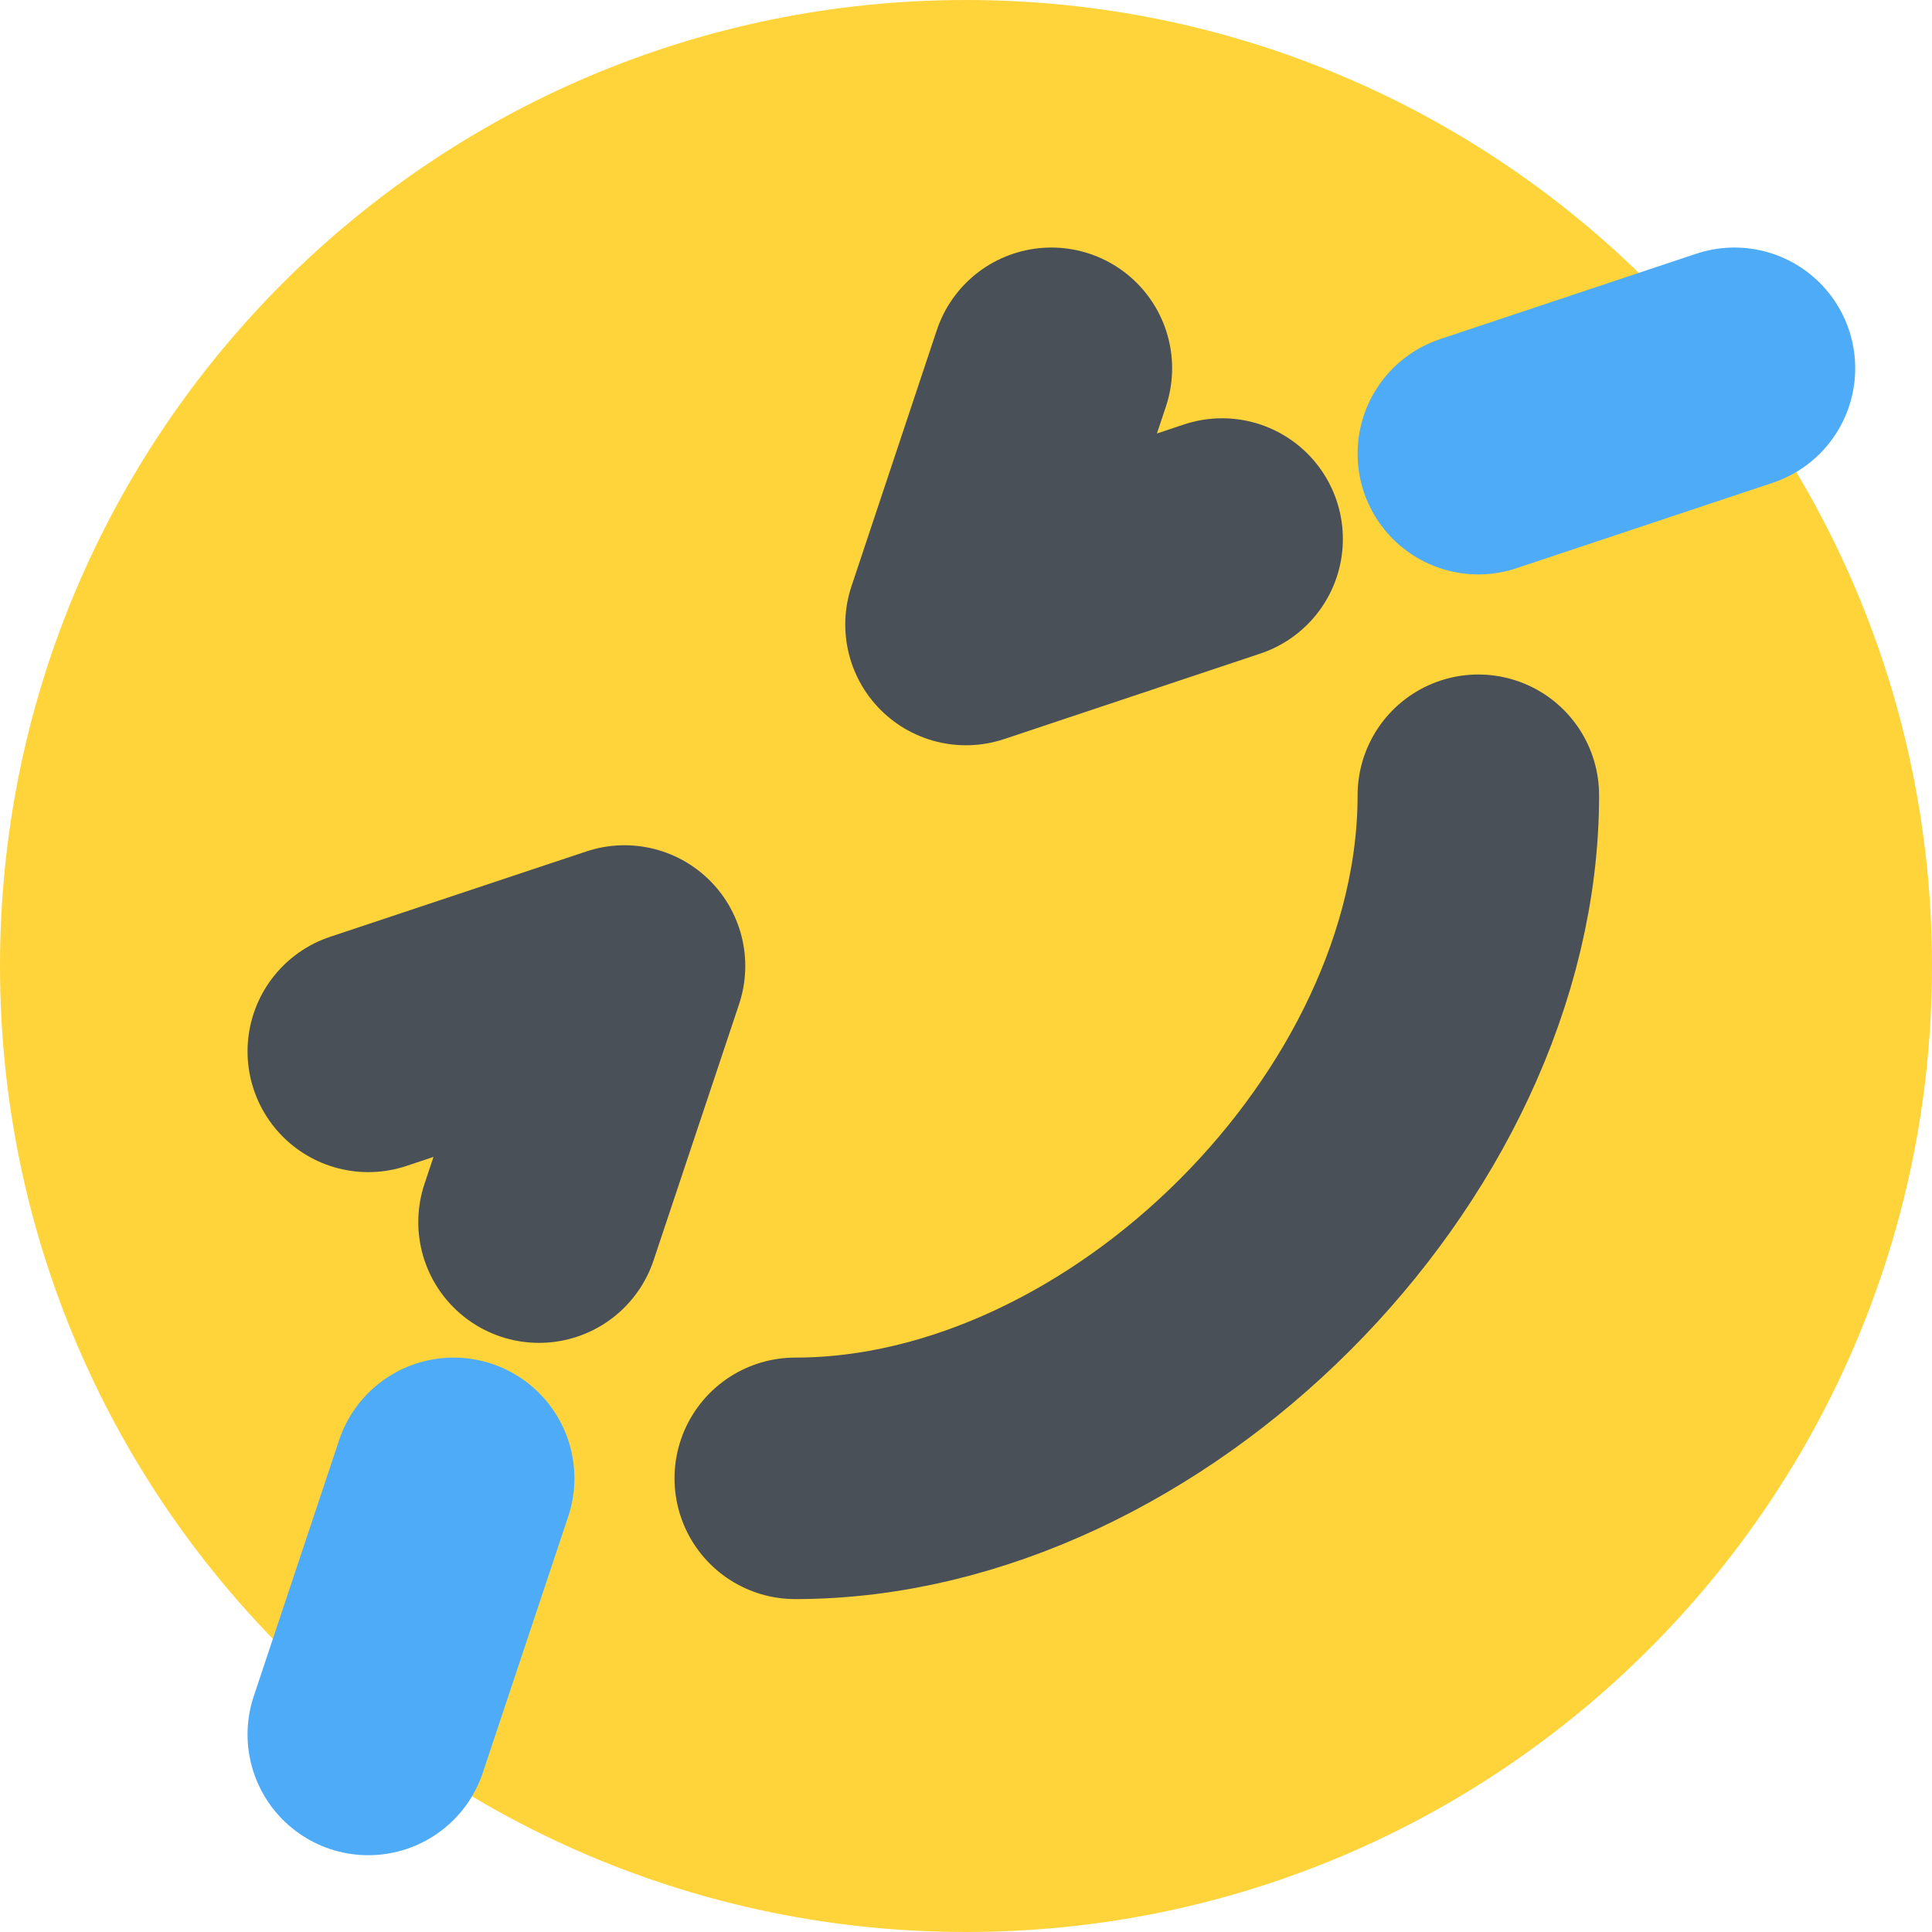
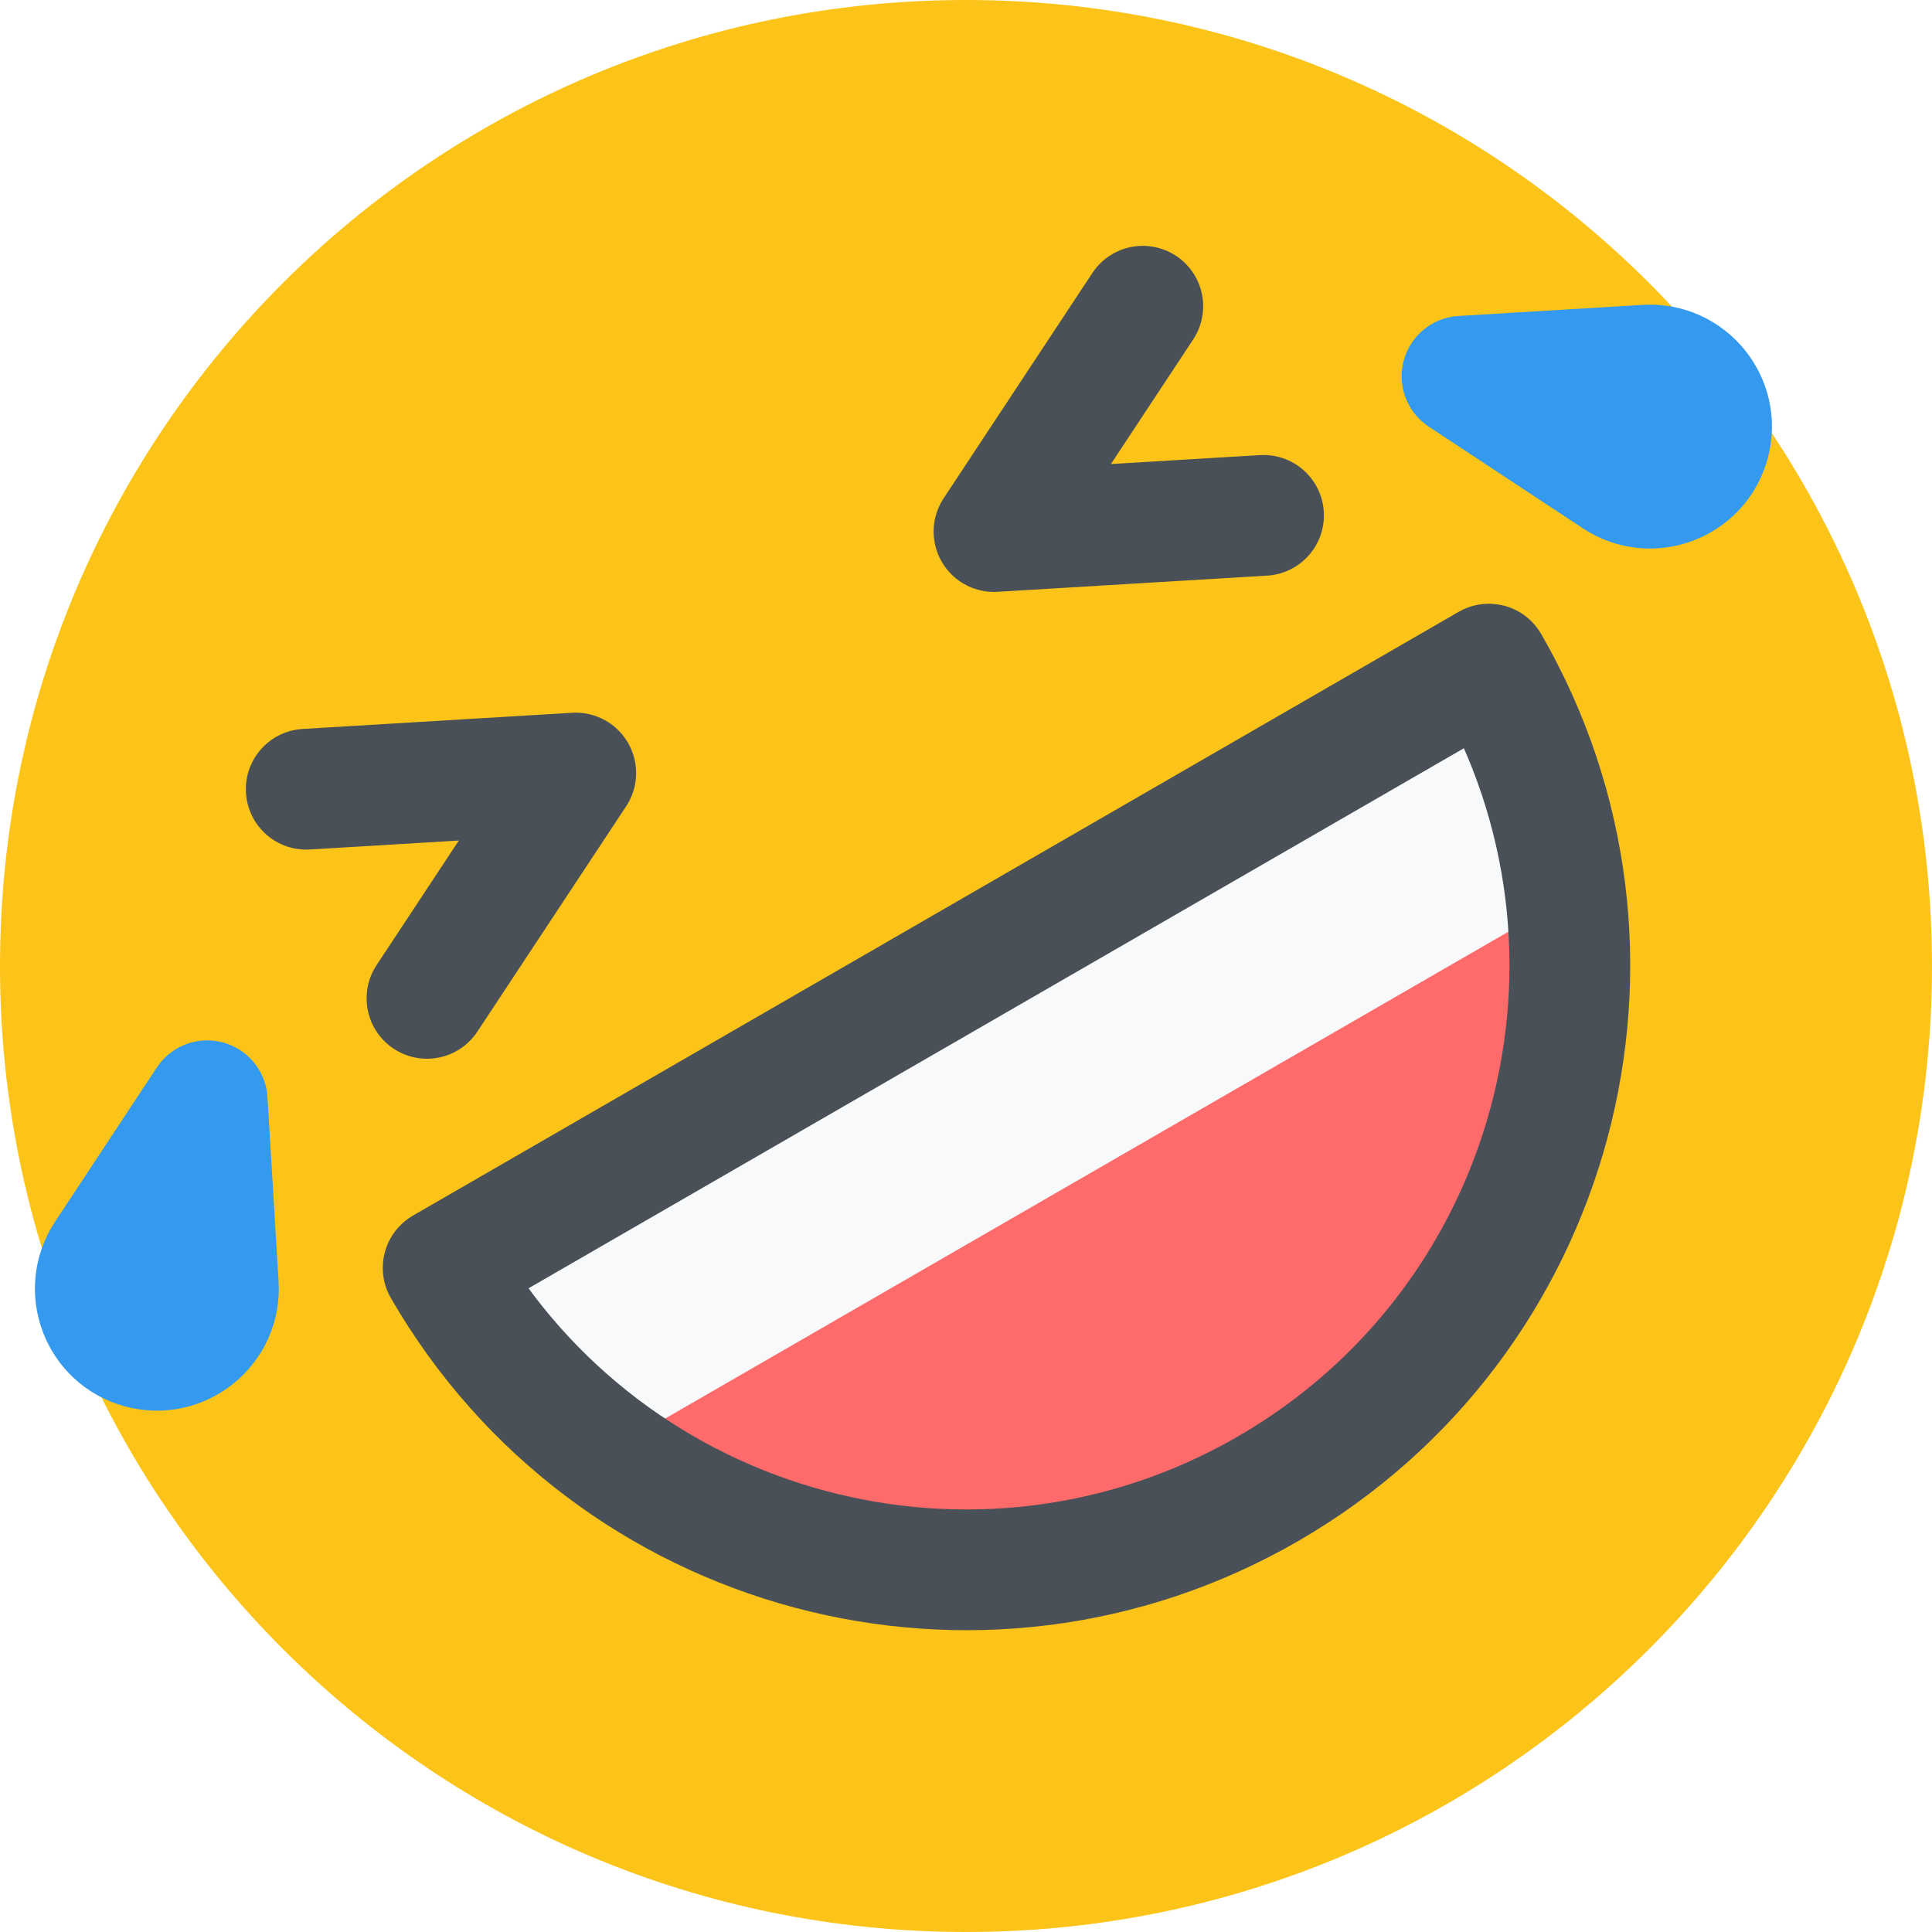
<svg xmlns="http://www.w3.org/2000/svg" version="1.1" id="Layer_1" x="0px" y="0px" width="16px" height="16px" viewBox="0 0 16 16" style="enable-background:new 0 0 16 16;" xml:space="preserve">
  <style type="text/css">
- 	.st0{fill:#FFD43B;}
- 	.st1{fill:none;stroke:#495057;stroke-width:2;stroke-linecap:round;stroke-miterlimit:10;}
- 	.st2{fill:none;stroke:#495057;stroke-width:2;stroke-linecap:round;stroke-linejoin:round;stroke-miterlimit:10;}
- 	.st3{fill:none;stroke:#4DABF7;stroke-width:2;stroke-linecap:round;stroke-miterlimit:10;}
+ 	.st0{fill:#FCC419;}
+ 	.st1{fill:#FF6B6B;}
+ 	.st2{fill:#F8F9FA;}
+ 	.st3{fill:none;stroke:#495057;stroke-linecap:round;stroke-linejoin:round;stroke-miterlimit:10;}
+ 	.st4{fill:#339AF0;stroke:#339AF0;stroke-linecap:round;stroke-linejoin:round;stroke-miterlimit:10;}
</style>
  <circle class="st0" cx="8" cy="8" r="8" />
-   <path class="st1" d="M6.586,12.243c2.828,0,5.657-2.828,5.657-5.657" />
-   <polyline class="st2" points="3.05,8.707 5.172,8 4.464,10.121 " />
-   <polyline class="st2" points="10.121,4.464 8,5.172 8.707,3.05 " />
-   <line class="st3" x1="12.243" y1="3.757" x2="14.364" y2="3.05" />
-   <line class="st3" x1="3.05" y1="14.364" x2="3.757" y2="12.243" />
+   <path class="st1" d="M12.33,5.5C13.711,7.891,12.891,10.949,10.5,12.33  S5.051,12.891,3.67,10.5L12.33,5.5z" />
+   <rect x="3.5" y="7.866" transform="matrix(0.8660254 -0.5 0.5 0.8660254 -3.294229 5.437822)" class="st2" width="10" height="2" />
+   <path class="st3" d="M12.33,5.5C13.711,7.891,12.891,10.949,10.5,12.33  S5.051,12.891,3.67,10.5L12.33,5.5z" />
+   <polyline class="st3" points="2.536,6.536 4.768,6.402 3.536,8.268 " />
+   <polyline class="st3" points="9.464,2.536 8.232,4.402 10.464,4.268 " />
+   <path class="st4" d="M12.108,3.116l1.276,0.842c0.29,0.192,0.683,0.043,0.773-0.293  V3.665c0.09-0.336-0.176-0.661-0.523-0.641L12.108,3.116z" />
+   <path class="st4" d="M1.716,9.116l0.092,1.526c0.021,0.347-0.305,0.613-0.641,0.523H1.167  c-0.336-0.09-0.485-0.483-0.293-0.773L1.716,9.116z" />
</svg>
